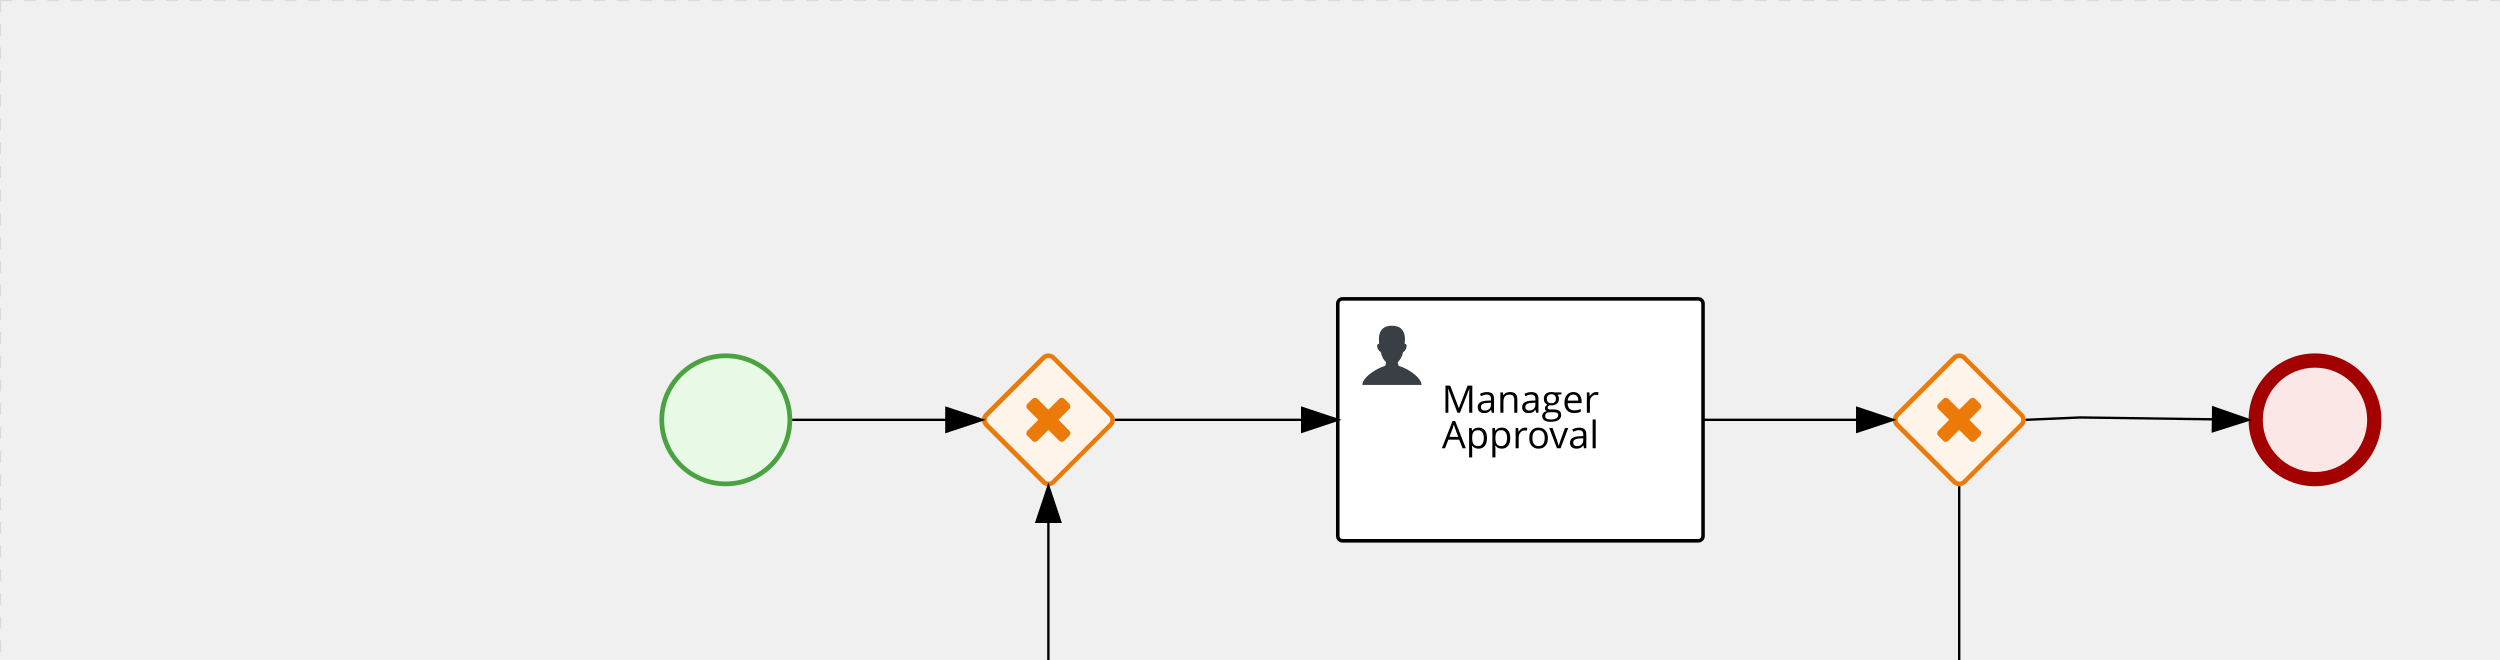
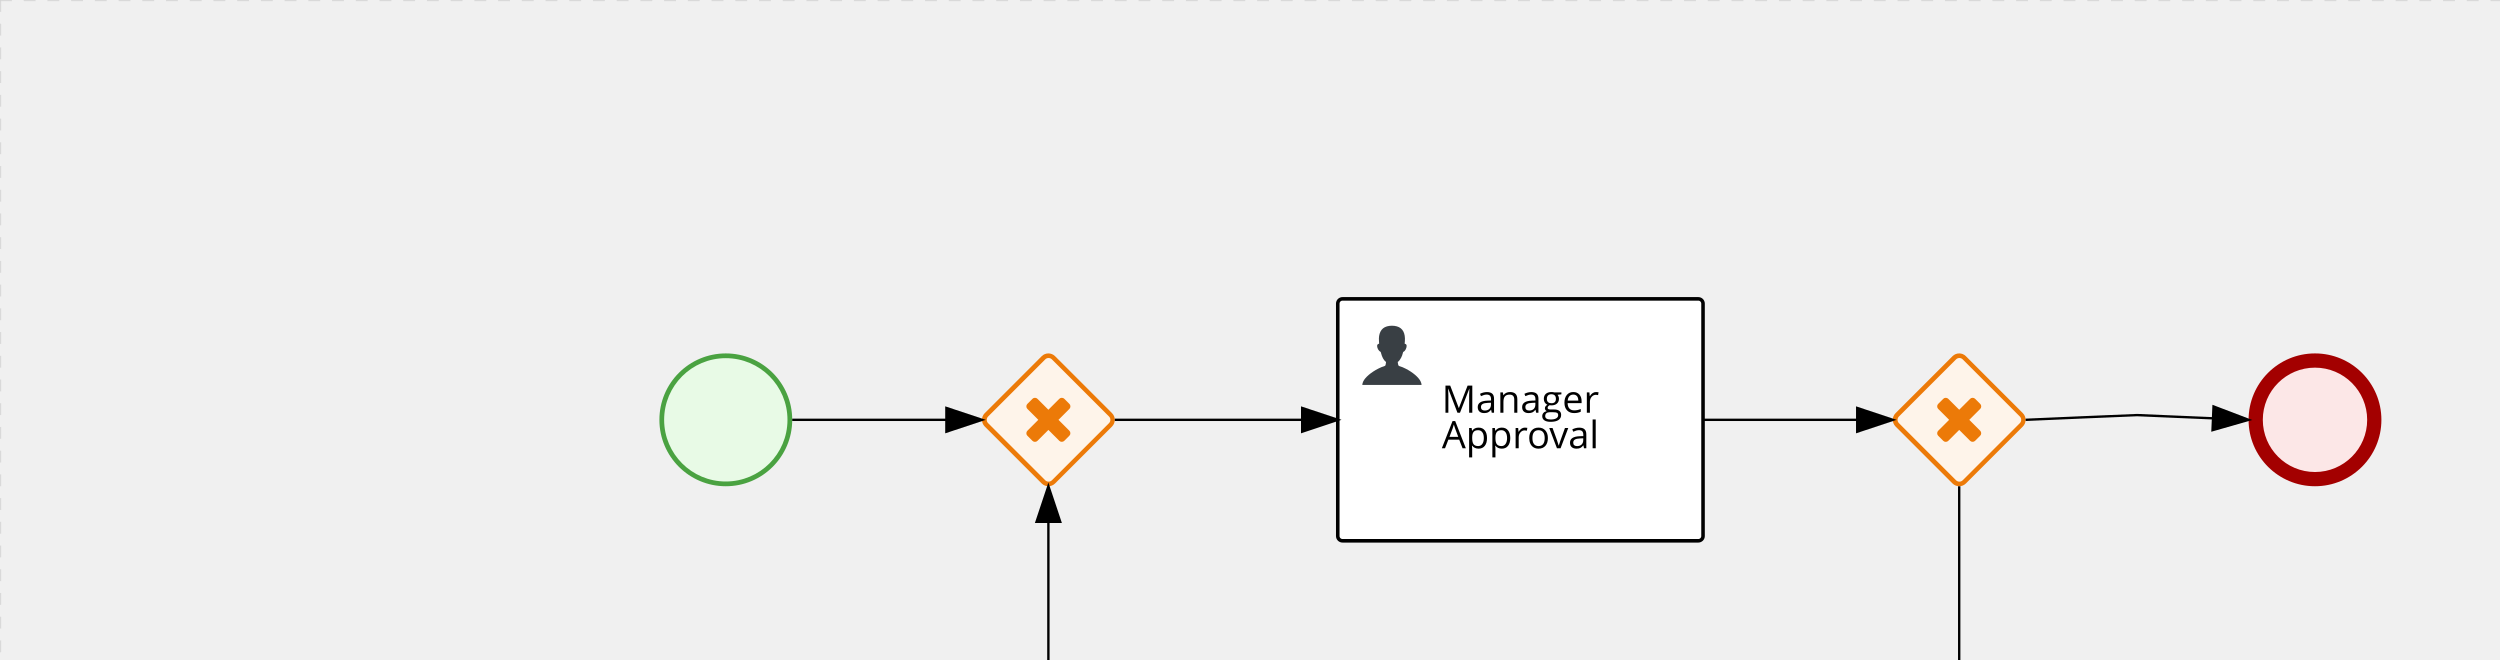
<svg xmlns="http://www.w3.org/2000/svg" version="1.1" width="1054" height="278" viewBox="0 0 1054 278">
  <defs />
  <g transform="matrix(1,0,0,1,0,0)">
    <g>
      <g>
        <g>
          <path fill="none" stroke="#d3d3d3" paint-order="fill stroke markers" d=" M 0 0 L 1200 0" stroke-miterlimit="10" stroke-opacity="0.8" stroke-dasharray="5" />
        </g>
        <g>
          <path fill="none" stroke="#d3d3d3" paint-order="fill stroke markers" d=" M 0 0 L 0 800" stroke-miterlimit="10" stroke-opacity="0.8" stroke-dasharray="5" />
        </g>
      </g>
      <g id="_A1C8B15C-C095-43A3-8C72-7679D05727AD" bpmn2nodeid="_A1C8B15C-C095-43A3-8C72-7679D05727AD" transform="matrix(1,0,0,1,414,149)">
        <g>
          <path fill="none" stroke="none" />
        </g>
        <g transform="matrix(0.125,0,0,0.125,0,0)">
          <g transform="matrix(1,0,0,1,0,0)">
            <path fill="#fef4ea" stroke="none" id="_A1C8B15C-C095-43A3-8C72-7679D05727AD?shapeType=BACKGROUND" paint-order="stroke fill markers" d=" M 0 0 M 224.4 4.3 C 216.4 4.3 208.4 7.3 202.3 13.4 L 13.5 202.2 C 1.3 214.4 1.3 234.2 13.5 246.4 L 202.2 435.1 C 208.3 441.2 216.4 444.2 224.3 444.2 C 232.2 444.2 240.3 441.2 246.4 435.1 L 435.1 246.4 C 447.3 234.2 447.3 214.4 435.1 202.2 L 246.5 13.4 C 240.4 7.3 232.4 4.3 224.4 4.3 L 224.4 4.3 Z" />
          </g>
          <g>
            <g transform="matrix(1,0,0,1,0,0)">
              <g transform="matrix(1,0,0,1,0,0)">
                <path fill="#ec7a08" stroke="none" id="_A1C8B15C-C095-43A3-8C72-7679D05727AD?shapeType=BORDER&amp;renderType=FILL" paint-order="stroke fill markers" d=" M 0 0 M 20.8 212.7 L 213.3 20.2 C 219.6 13.9 229.7 13.9 235.9 20.2 L 428.4 212.7 C 434.7 219 434.7 229.1 428.4 235.3 L 235.9 427.8 C 229.6 434.1 219.5 434.1 213.3 427.8 L 20.8 235.3 C 14.5 229.1 14.5 218.9 20.8 212.7 L 20.8 212.7 Z M 0 0 M 0 224 C 0 232.1 3.1 240.3 9.3 246.5 L 201.5 438.7 C 213.9 451.1 234.1 451.1 246.5 438.7 L 438.7 246.5 C 444.9 240.3 448 232.1 448 224 C 448 215.9 444.9 207.7 438.7 201.5 L 246.5 9.3 C 234.1 -3.1 213.9 -3.1 201.5 9.3 L 9.3 201.5 C 3.1 207.7 0 215.9 0 224 L 0 224 Z" />
              </g>
            </g>
          </g>
          <g>
            <g transform="matrix(1,0,0,1,0,0)">
              <g transform="matrix(1,0,0,1,0,0)">
                <path fill="#ec7a08" stroke="none" id="_A1C8B15C-C095-43A3-8C72-7679D05727ADundefined" paint-order="stroke fill markers" d=" M 0 0 M 298.2 269.2 C 298.2 272.6 297.1 275.3 294.7 277.7 L 277.7 294.7 C 275.3 297.1 272.6 298.2 269.2 298.2 C 265.8 298.2 263.1 297.1 260.7 294.7 L 224 258 L 187.2 294.8 C 184.8 297.2 182.1 298.3 178.7 298.3 C 175.3 298.3 172.6 297.2 170.2 294.8 L 153.2 277.8 C 150.8 275.4 149.7 272.7 149.7 269.3 C 149.7 265.9 150.8 263.2 153.2 260.8 L 190 224 L 153.2 187.2 C 150.8 184.8 149.7 182 149.7 178.7 C 149.7 175.3 150.8 172.5 153.2 170.2 L 170.2 153.2 C 172.6 150.8 175.3 149.7 178.7 149.7 C 182.1 149.7 184.8 150.8 187.2 153.2 L 224 190 L 260.8 153.2 C 263.2 150.8 265.9 149.7 269.3 149.7 C 272.7 149.7 275.4 150.8 277.8 153.2 L 294.8 170.2 C 297.2 172.5 298.3 175.3 298.3 178.7 C 298.3 182 297.2 184.8 294.8 187.2 L 258 224 L 294.8 260.8 C 297.1 263.1 298.2 265.9 298.2 269.2 Z" />
              </g>
            </g>
          </g>
        </g>
        <g transform="matrix(1,0,0,1,28,61)" />
      </g>
      <g id="_C8868D61-E72C-4F2F-BFEC-0B71C4332D25" bpmn2nodeid="_C8868D61-E72C-4F2F-BFEC-0B71C4332D25" transform="matrix(1,0,0,1,798,149)">
        <g>
          <path fill="none" stroke="none" />
        </g>
        <g transform="matrix(0.125,0,0,0.125,0,0)">
          <g transform="matrix(1,0,0,1,0,0)">
            <path fill="#fef4ea" stroke="none" id="_C8868D61-E72C-4F2F-BFEC-0B71C4332D25?shapeType=BACKGROUND" paint-order="stroke fill markers" d=" M 0 0 M 224.4 4.3 C 216.4 4.3 208.4 7.3 202.3 13.4 L 13.5 202.2 C 1.3 214.4 1.3 234.2 13.5 246.4 L 202.2 435.1 C 208.3 441.2 216.4 444.2 224.3 444.2 C 232.2 444.2 240.3 441.2 246.4 435.1 L 435.1 246.4 C 447.3 234.2 447.3 214.4 435.1 202.2 L 246.5 13.4 C 240.4 7.3 232.4 4.3 224.4 4.3 L 224.4 4.3 Z" />
          </g>
          <g>
            <g transform="matrix(1,0,0,1,0,0)">
              <g transform="matrix(1,0,0,1,0,0)">
                <path fill="#ec7a08" stroke="none" id="_C8868D61-E72C-4F2F-BFEC-0B71C4332D25?shapeType=BORDER&amp;renderType=FILL" paint-order="stroke fill markers" d=" M 0 0 M 20.8 212.7 L 213.3 20.2 C 219.6 13.9 229.7 13.9 235.9 20.2 L 428.4 212.7 C 434.7 219 434.7 229.1 428.4 235.3 L 235.9 427.8 C 229.6 434.1 219.5 434.1 213.3 427.8 L 20.8 235.3 C 14.5 229.1 14.5 218.9 20.8 212.7 L 20.8 212.7 Z M 0 0 M 0 224 C 0 232.1 3.1 240.3 9.3 246.5 L 201.5 438.7 C 213.9 451.1 234.1 451.1 246.5 438.7 L 438.7 246.5 C 444.9 240.3 448 232.1 448 224 C 448 215.9 444.9 207.7 438.7 201.5 L 246.5 9.3 C 234.1 -3.1 213.9 -3.1 201.5 9.3 L 9.3 201.5 C 3.1 207.7 0 215.9 0 224 L 0 224 Z" />
              </g>
            </g>
          </g>
          <g>
            <g transform="matrix(1,0,0,1,0,0)">
              <g transform="matrix(1,0,0,1,0,0)">
                <path fill="#ec7a08" stroke="none" id="_C8868D61-E72C-4F2F-BFEC-0B71C4332D25undefined" paint-order="stroke fill markers" d=" M 0 0 M 298.2 269.2 C 298.2 272.6 297.1 275.3 294.7 277.7 L 277.7 294.7 C 275.3 297.1 272.6 298.2 269.2 298.2 C 265.8 298.2 263.1 297.1 260.7 294.7 L 224 258 L 187.2 294.8 C 184.8 297.2 182.1 298.3 178.7 298.3 C 175.3 298.3 172.6 297.2 170.2 294.8 L 153.2 277.8 C 150.8 275.4 149.7 272.7 149.7 269.3 C 149.7 265.9 150.8 263.2 153.2 260.8 L 190 224 L 153.2 187.2 C 150.8 184.8 149.7 182 149.7 178.7 C 149.7 175.3 150.8 172.5 153.2 170.2 L 170.2 153.2 C 172.6 150.8 175.3 149.7 178.7 149.7 C 182.1 149.7 184.8 150.8 187.2 153.2 L 224 190 L 260.8 153.2 C 263.2 150.8 265.9 149.7 269.3 149.7 C 272.7 149.7 275.4 150.8 277.8 153.2 L 294.8 170.2 C 297.2 172.5 298.3 175.3 298.3 178.7 C 298.3 182 297.2 184.8 294.8 187.2 L 258 224 L 294.8 260.8 C 297.1 263.1 298.2 265.9 298.2 269.2 Z" />
              </g>
            </g>
          </g>
        </g>
        <g transform="matrix(1,0,0,1,28,61)" />
      </g>
      <g id="_F9DB9D4B-3CCC-4E08-A3F3-522863BE9F4F" bpmn2nodeid="_F9DB9D4B-3CCC-4E08-A3F3-522863BE9F4F" transform="matrix(1,0,0,1,278,149)">
        <g>
          <path fill="none" stroke="none" />
        </g>
        <g transform="matrix(0.125,0,0,0.125,0,0)">
          <g transform="matrix(1,0,0,1,0,0)">
            <path fill="#e8fae6" stroke="none" id="_F9DB9D4B-3CCC-4E08-A3F3-522863BE9F4F?shapeType=BACKGROUND" paint-order="stroke fill markers" d=" M 0 0 M 444 224 C 444 263.9 434.2 300.8 414.4 334.5 C 394.7 368.2 368 394.9 334.4 414.5 C 300.8 434.1 263.9 444 224 444 C 184.1 444 147.2 434.2 113.5 414.4 C 79.8 394.7 53.1 368 33.5 334.4 C 13.9 300.8 4 263.9 4 224 C 4 184.1 13.8 147.2 33.6 113.5 C 53.4 79.8 80.1 53.1 113.6 33.5 C 147.1 13.9 184.1 4 224 4 C 263.9 4 300.8 13.8 334.5 33.6 C 368.2 53.4 394.9 80.1 414.5 113.6 C 434.1 147.1 444 184.1 444 224 Z" />
          </g>
          <g>
            <g transform="matrix(1,0,0,1,0,0)">
              <g transform="matrix(1,0,0,1,0,0)">
                <path fill="#4aa241" stroke="none" id="_F9DB9D4B-3CCC-4E08-A3F3-522863BE9F4F?shapeType=BORDER&amp;renderType=FILL" paint-order="stroke fill markers" d=" M 0 0 M 224 0 C 100.3 0 0 100.3 0 224 C 0 347.7 100.3 448 224 448 C 347.7 448 448 347.7 448 224 C 448 100.3 347.7 0 224 0 Z M 0 0 M 224 432 C 109.1 432 16 338.9 16 224 C 16 109.1 109.1 16 224 16 C 338.9 16 432 109.1 432 224 C 432 338.9 338.9 432 224 432 Z" />
              </g>
            </g>
          </g>
        </g>
        <g transform="matrix(1,0,0,1,28,61)" />
      </g>
      <g id="_893DAA19-7897-4B0C-8C44-19044C959949" bpmn2nodeid="_893DAA19-7897-4B0C-8C44-19044C959949" transform="matrix(1,0,0,1,948,149)">
        <g>
          <path fill="none" stroke="none" />
        </g>
        <g transform="matrix(0.125,0,0,0.125,0,0)">
          <g transform="matrix(1,0,0,1,0,0)">
            <path fill="#fce7e7" stroke="none" id="_893DAA19-7897-4B0C-8C44-19044C959949?shapeType=BACKGROUND" paint-order="stroke fill markers" d=" M 0 0 M 444 224 C 444 263.9 434.2 300.8 414.4 334.5 C 394.7 368.2 368 394.9 334.4 414.5 C 300.8 434.1 263.9 444 224 444 C 184.1 444 147.2 434.2 113.5 414.4 C 79.8 394.7 53.1 368 33.5 334.4 C 13.9 300.8 4 263.9 4 224 C 4 184.1 13.8 147.2 33.6 113.5 C 53.4 79.8 80.1 53.1 113.6 33.5 C 147.1 13.9 184.1 4 224 4 C 263.9 4 300.8 13.8 334.5 33.6 C 368.2 53.4 394.9 80.1 414.5 113.6 C 434.1 147.1 444 184.1 444 224 Z" />
          </g>
          <g>
            <g transform="matrix(1,0,0,1,0,0)">
              <g transform="matrix(1,0,0,1,0,0)">
                <path fill="#a30000" stroke="none" id="_893DAA19-7897-4B0C-8C44-19044C959949?shapeType=BORDER&amp;renderType=FILL" paint-order="stroke fill markers" d=" M 0 0 M 224 0 C 100.3 0 0 100.3 0 224 C 0 347.7 100.3 448 224 448 C 347.7 448 448 347.7 448 224 C 448 100.3 347.7 0 224 0 Z M 0 0 M 224 400 C 126.8 400 48 321.2 48 224 C 48 126.8 126.8 48 224 48 C 321.2 48 400 126.8 400 224 C 400 321.2 321.2 400 224 400 Z" />
              </g>
            </g>
          </g>
        </g>
        <g transform="matrix(1,0,0,1,28,61)" />
      </g>
      <g id="_7473E2D3-EE54-4088-8847-46D4B9E4FC56" bpmn2nodeid="_7473E2D3-EE54-4088-8847-46D4B9E4FC56">
        <g>
          <path fill="none" stroke="#000000" paint-order="fill stroke markers" d=" M 334 177 L 399 177" stroke-miterlimit="10" stroke-dasharray="" />
        </g>
        <g transform="matrix(1,0,0,1,334,177)" />
        <g transform="matrix(6.123233995736766e-17,1,-1,6.123233995736766e-17,414,172)">
          <path fill="#000000" stroke="#000000" paint-order="fill stroke markers" d=" M 10 15 L 0 15 L 5 0 Z" stroke-miterlimit="10" stroke-dasharray="" />
        </g>
        <g transform="matrix(1,0,0,1,334,167)" />
      </g>
      <g id="_F4DAC7FB-6C13-45ED-A201-2615AB6189CF" bpmn2nodeid="_F4DAC7FB-6C13-45ED-A201-2615AB6189CF">
        <g>
-           <path fill="none" stroke="#000000" paint-order="fill stroke markers" d=" M 826 205 L 826 257 L 826 325 L 760 325 L 442 325 L 442 268 L 442 220" stroke-miterlimit="10" stroke-dasharray="" />
+           <path fill="none" stroke="rgb(0,0,0)" paint-order="fill stroke markers" d=" M 826 205 L 826 257 L 826 325 L 779 324 L 760 325 L 442 325 L 442 268 L 442 220" stroke-miterlimit="10" stroke-dasharray="" />
        </g>
        <g transform="matrix(1,0,0,1,826,205)" />
        <g transform="matrix(1,0,0,1,437,205)">
-           <path fill="#000000" stroke="#000000" paint-order="fill stroke markers" d=" M 10 15 L 0 15 L 5 0 Z" stroke-miterlimit="10" stroke-dasharray="" />
+           <path fill="rgb(0,0,0)" stroke="rgb(0,0,0)" paint-order="fill stroke markers" d=" M 10 15 L 0 15 L 5 0 Z" stroke-miterlimit="10" stroke-dasharray="" />
        </g>
        <g transform="matrix(1,0,0,1,836,231)" />
      </g>
      <g id="_8F87C13C-8C3F-4CA6-9C7D-FE0F6EF5641E" bpmn2nodeid="_8F87C13C-8C3F-4CA6-9C7D-FE0F6EF5641E">
        <g>
-           <path fill="none" stroke="rgb(0,0,0)" paint-order="fill stroke markers" d=" M 854 177 L 877 176 L 933.001 176.789" stroke-miterlimit="10" stroke-dasharray="" />
+           <path fill="none" stroke="rgb(0,0,0)" paint-order="fill stroke markers" d=" M 854 177 L 877 176 L 901 175 L 933.014 176.362" stroke-miterlimit="10" stroke-dasharray="" />
        </g>
        <g transform="matrix(1,0,0,1,854,177)" />
-         <g transform="matrix(-0.01408311,0.9999008,-0.9999008,-0.01408311,948.0704,172.0005)">
+         <g transform="matrix(-0.04251472,0.9990958,-0.9990958,-0.04251472,948.2126,172.0045)">
          <path fill="rgb(0,0,0)" stroke="rgb(0,0,0)" paint-order="fill stroke markers" d=" M 10 15 L 0 15 L 5 0 Z" stroke-miterlimit="10" stroke-dasharray="" />
        </g>
        <g transform="matrix(1,0,0,1,854.4344,166.5094)" />
      </g>
      <g transform="matrix(1,0,0,1,414,149)" />
      <g transform="matrix(1,0,0,1,798,149)" />
      <g transform="matrix(1,0,0,1,278,149)" />
      <g transform="matrix(1,0,0,1,948,149)" />
      <g id="_A16420A1-13D5-4344-B6F9-5603CCB452DD" bpmn2nodeid="_A16420A1-13D5-4344-B6F9-5603CCB452DD" transform="matrix(1,0,0,1,564,126)">
        <g>
          <path fill="none" stroke="none" />
        </g>
        <g transform="matrix(1,0,0,1,0,0)">
          <path fill="#ffffff" stroke="none" id="_A16420A1-13D5-4344-B6F9-5603CCB452DD?shapeType=BACKGROUND" paint-order="stroke fill markers" d=" M 2 0 L 152 0 L 152 0 A 2 2 0 0 1 154 2 L 154 100 L 154 100 A 2 2 0 0 1 152 102 L 2 102 L 2 102 A 2 2 0 0 1 0 100 L 0 2 L 0 2 A 2 2 0 0 1 2 0 Z" />
        </g>
        <g transform="matrix(1,0,0,1,0,0)">
          <path fill="none" stroke="rgb(0,0,0)" id="_A16420A1-13D5-4344-B6F9-5603CCB452DD?shapeType=BORDER&amp;renderType=STROKE" paint-order="fill stroke markers" d=" M 2 0 L 152 0 L 152 0 A 2 2 0 0 1 154 2 L 154 100 L 154 100 A 2 2 0 0 1 152 102 L 2 102 L 2 102 A 2 2 0 0 1 0 100 L 0 2 L 0 2 A 2 2 0 0 1 2 0 Z" stroke-miterlimit="10" stroke-width="1.5" stroke-dasharray="" />
        </g>
        <g>
          <g transform="matrix(0.06,0,0,0.06,9.4,9.4)">
            <g transform="matrix(1,0,0,1,0,0)">
              <path fill="#393f44" stroke="none" id="_A16420A1-13D5-4344-B6F9-5603CCB452DDundefined" paint-order="stroke fill markers" d=" M 0 0 M 16 445.21 C 16 440.869 18.784 431.129 22.001 424.217 C 35.768 394.64 77.283 359.28 129 333.084 C 144.516 325.224 157.347 319.964 167.807 317.174 C 171.932 316.074 175.729 314.414 176.525 313.363 C 178.894 310.234 180.914 302.908 181.727 294.5 L 182.5 286.5 L 178.507 283.455 C 166.303 274.146 154.284 251.678 148.04 226.5 C 145.611 216.707 145.056 215.462 142.984 215.158 C 141.703 214.97 138.083 212.243 134.939 209.099 C 123.233 197.393 116.891 177.376 121.44 166.49 C 123.002 162.751 128.155 159.01 131.75 159.004 C 134.448 159 134.471 158.603 132.914 138.788 C 130.927 113.496 134.279 92.265 143.132 74.076 C 152.232 55.38 167.569 42.882 189.049 36.66 C 210.203 30.532 237.797 30.532 258.951 36.66 C 300.042 48.563 318.958 83.806 314.955 141 C 314.32 150.075 313.624 157.788 313.409 158.14 C 313.194 158.493 314.575 159.073 316.479 159.43 C 328.929 161.766 330.986 177.018 321.496 196.621 C 316.903 206.109 309.357 214.508 304.817 215.185 C 303.023 215.453 302.293 217.146 299.943 226.5 C 296.659 239.567 294.474 245.305 287.948 257.995 C 282.491 268.606 273.035 281.109 268.108 284.229 L 264.871 286.278 L 265.518 292.889 C 266.345 301.33 268.639 309.871 270.877 312.837 C 272.067 314.415 275.002 315.79 280.063 317.139 C 291.069 320.075 303.617 325.274 321 334.102 C 369.815 358.891 410.848 393.758 425.032 422.5 C 429.07 430.682 432 440.232 432 445.21 L 432 448 L 224 448 L 16 448 L 16 445.21 Z" />
            </g>
          </g>
        </g>
        <g transform="matrix(1,0,0,1,4.04,13.68)">
          <g transform="matrix(0.04,0,0,0.04,63.36,69.12)">
            <g transform="matrix(1,0,0,1,0,0)">
              <path fill="none" stroke="none" />
            </g>
            <g transform="matrix(1,0,0,1,0,0)">
              <path fill="none" stroke="none" />
            </g>
          </g>
        </g>
        <g transform="matrix(1,0,0,1,41.75391,36)">
          <text fill="#000000" stroke="none" font-family="Open Sans" font-size="12pt" font-style="normal" font-weight="normal" text-decoration="normal" x="35.246" y="12" text-anchor="middle" dominant-baseline="alphabetic">Manager </text>
          <text fill="#000000" stroke="none" font-family="Open Sans" font-size="12pt" font-style="normal" font-weight="normal" text-decoration="normal" x="35.246" y="27" text-anchor="middle" dominant-baseline="alphabetic">Approval </text>
        </g>
      </g>
      <g id="_7BA8CBB1-C26A-4301-B92F-6BC8BCB70165" bpmn2nodeid="_7BA8CBB1-C26A-4301-B92F-6BC8BCB70165">
        <g>
          <path fill="none" stroke="#000000" paint-order="fill stroke markers" d=" M 718 177 L 783 177" stroke-miterlimit="10" stroke-dasharray="" />
        </g>
        <g transform="matrix(1,0,0,1,718,177)" />
        <g transform="matrix(6.123233995736766e-17,1,-1,6.123233995736766e-17,798,172)">
          <path fill="#000000" stroke="#000000" paint-order="fill stroke markers" d=" M 10 15 L 0 15 L 5 0 Z" stroke-miterlimit="10" stroke-dasharray="" />
        </g>
        <g transform="matrix(1,0,0,1,718,167)" />
      </g>
      <g id="_B2095F0B-992E-4414-B77C-AEEF77826CE4" bpmn2nodeid="_B2095F0B-992E-4414-B77C-AEEF77826CE4">
        <g>
          <path fill="none" stroke="#000000" paint-order="fill stroke markers" d=" M 470 177 L 549 177" stroke-miterlimit="10" stroke-dasharray="" />
        </g>
        <g transform="matrix(1,0,0,1,470,177)" />
        <g transform="matrix(6.123233995736766e-17,1,-1,6.123233995736766e-17,564,172)">
          <path fill="#000000" stroke="#000000" paint-order="fill stroke markers" d=" M 10 15 L 0 15 L 5 0 Z" stroke-miterlimit="10" stroke-dasharray="" />
        </g>
        <g transform="matrix(1,0,0,1,470,167)" />
      </g>
      <g transform="matrix(1,0,0,1,564,126)" />
    </g>
  </g>
</svg>
